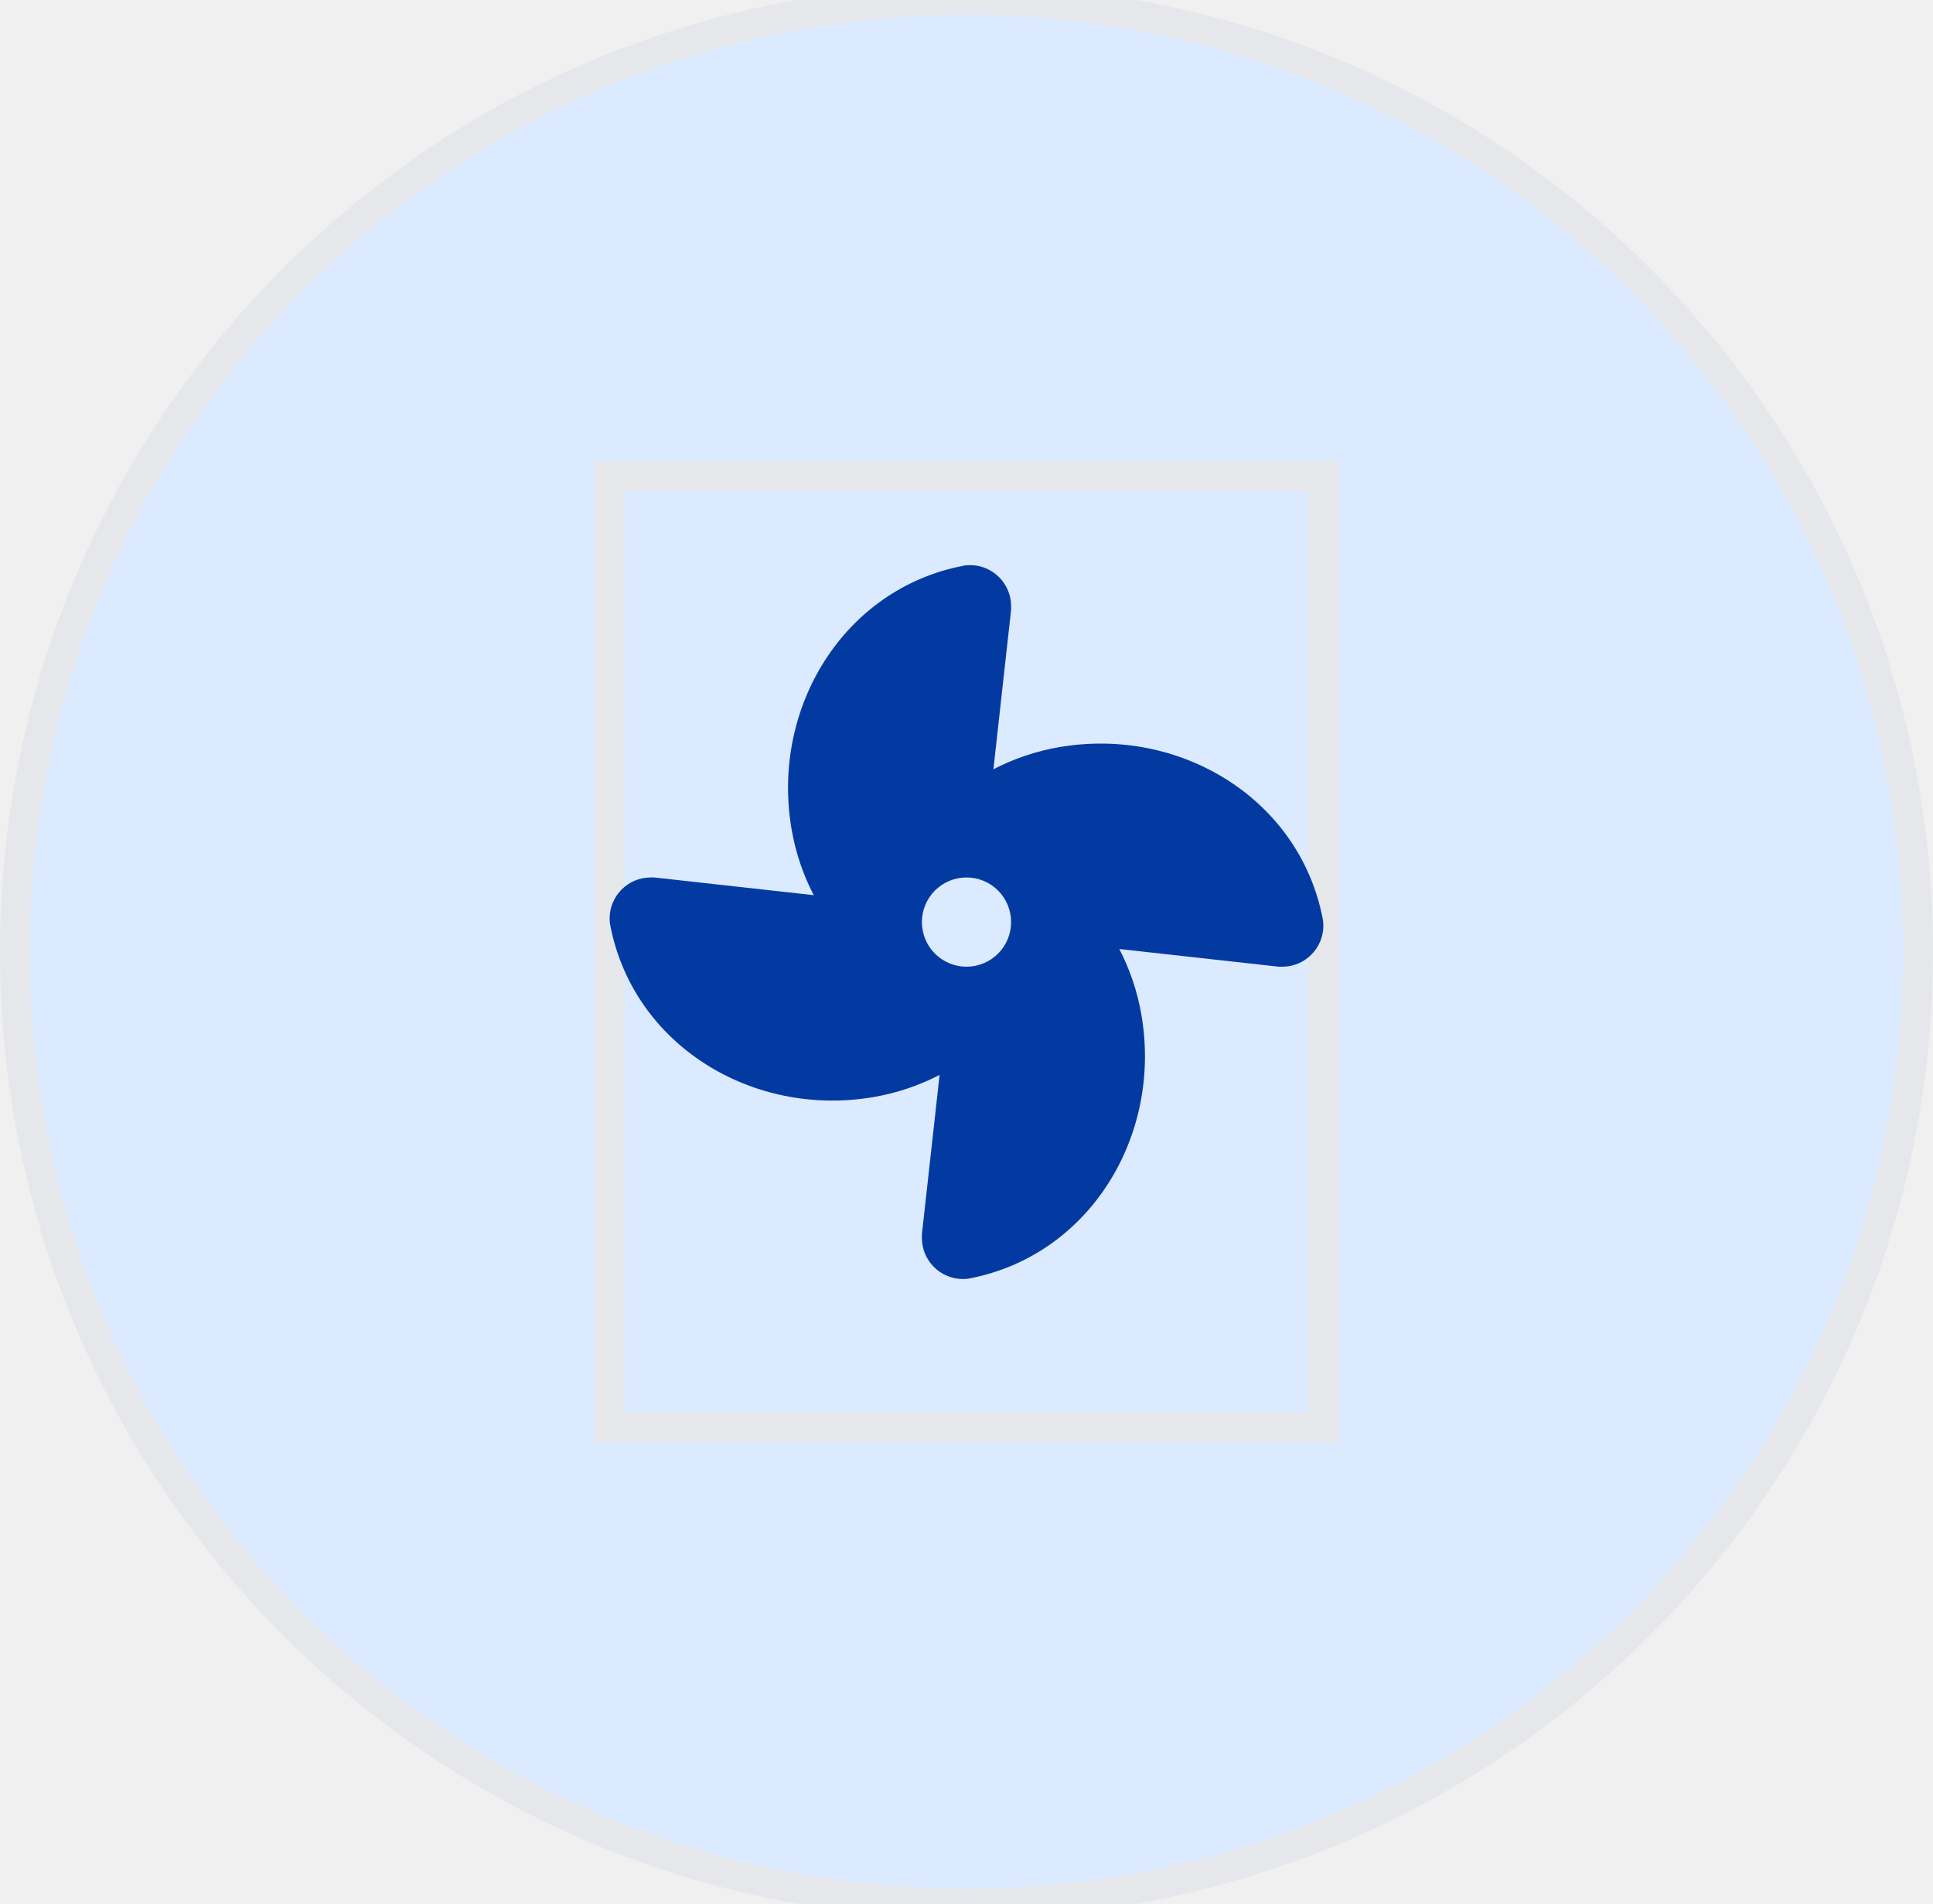
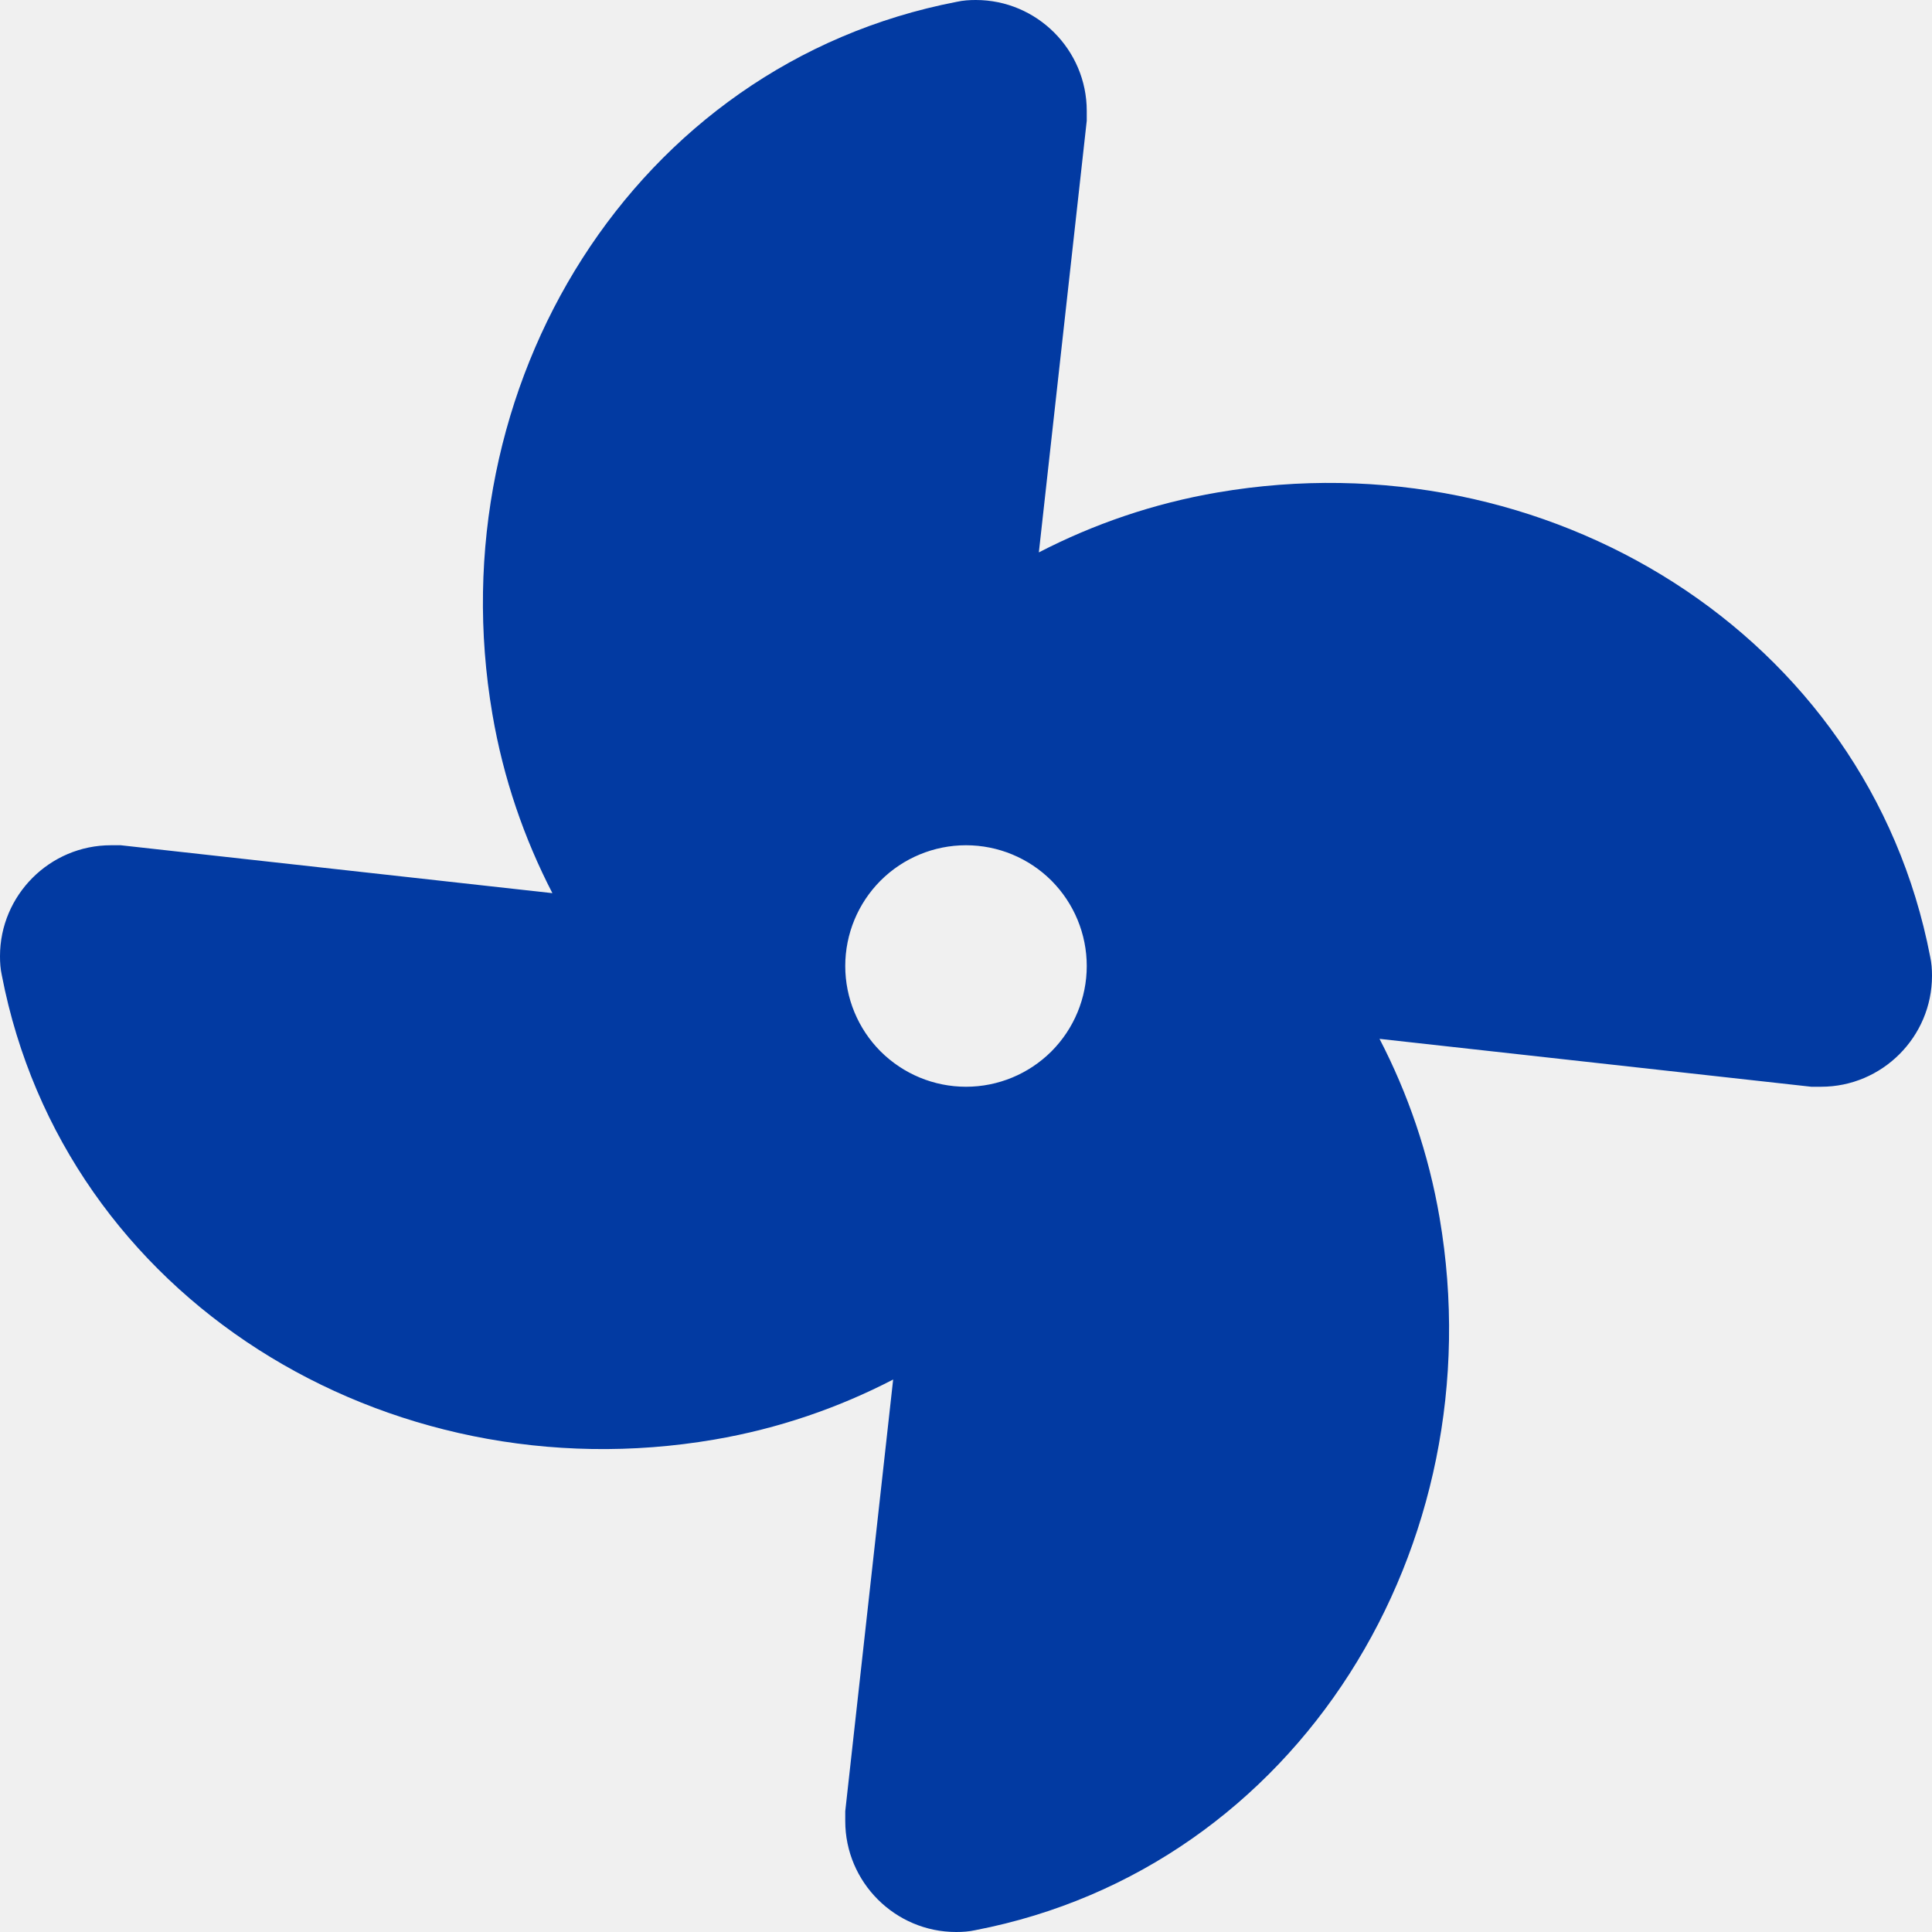
- <svg xmlns="http://www.w3.org/2000/svg" width="65" height="64" viewBox="0 0 65 64" fill="none">
-   <path d="M32.5 0C50.173 0 64.5 14.327 64.5 32C64.5 49.673 50.173 64 32.5 64C14.827 64 0.5 49.673 0.5 32C0.5 14.327 14.827 0 32.5 0Z" fill="#DBEAFE" />
-   <path d="M32.5 0C50.173 0 64.5 14.327 64.5 32C64.5 49.673 50.173 64 32.5 64C14.827 64 0.5 49.673 0.5 32C0.5 14.327 14.827 0 32.5 0Z" stroke="#E5E7EB" />
-   <path d="M44.5 48H20.5V16H44.5V48Z" stroke="#E5E7EB" />
-   <g clip-path="url(#clip0_174_2823)">
-     <path d="M32.622 19C32.542 19 32.462 19.005 32.383 19.023C28.375 19.797 25.919 23.795 26.617 27.873C26.753 28.67 27.011 29.416 27.363 30.095L22 29.5H21.878C21.119 29.5 20.5 30.119 20.5 30.878C20.5 30.958 20.505 31.038 20.523 31.117C21.297 35.125 25.295 37.581 29.373 36.883C30.17 36.747 30.916 36.489 31.595 36.138L31 41.5V41.622C31 42.381 31.619 43 32.378 43C32.458 43 32.538 42.995 32.617 42.977C36.625 42.203 39.081 38.205 38.383 34.127C38.247 33.33 37.989 32.584 37.638 31.905L43 32.5H43.122C43.881 32.5 44.5 31.881 44.5 31.122C44.5 31.042 44.495 30.962 44.477 30.883C43.703 26.875 39.705 24.419 35.627 25.117C34.83 25.253 34.084 25.511 33.405 25.863L34 20.5V20.378C34 19.619 33.381 19 32.622 19ZM32.5 29.5C32.898 29.5 33.279 29.658 33.561 29.939C33.842 30.221 34 30.602 34 31C34 31.398 33.842 31.779 33.561 32.061C33.279 32.342 32.898 32.5 32.5 32.5C32.102 32.5 31.721 32.342 31.439 32.061C31.158 31.779 31 31.398 31 31C31 30.602 31.158 30.221 31.439 29.939C31.721 29.658 32.102 29.5 32.5 29.5Z" fill="#023AA2" />
-   </g>
-   <defs>
-     <clipPath id="clip0_174_2823">
-       <path d="M20.5 19H44.5V43H20.5V19Z" fill="white" />
-     </clipPath>
-   </defs>
+ <svg xmlns="http://www.w3.org/2000/svg" width="24" height="24" viewBox="0 0 24 24" fill="none">
+   <path d="M12.122 0C12.042 0 11.963 0.005 11.883 0.023C7.875 0.797 5.419 4.795 6.117 8.873C6.253 9.67 6.511 10.416 6.862 11.095L1.5 10.5H1.378C0.619 10.5 0 11.119 0 11.878C0 11.958 0.005 12.037 0.023 12.117C0.797 16.125 4.795 18.581 8.873 17.883C9.67 17.747 10.416 17.489 11.095 17.137L10.5 22.5V22.622C10.5 23.381 11.119 24 11.878 24C11.958 24 12.037 23.995 12.117 23.977C16.125 23.203 18.581 19.205 17.883 15.127C17.747 14.33 17.489 13.584 17.137 12.905L22.5 13.5H22.622C23.381 13.5 24 12.881 24 12.122C24 12.042 23.995 11.963 23.977 11.883C23.203 7.875 19.205 5.419 15.127 6.117C14.33 6.253 13.584 6.511 12.905 6.862L13.5 1.5V1.378C13.5 0.619 12.881 0 12.122 0ZM12 10.5C12.398 10.5 12.779 10.658 13.061 10.939C13.342 11.221 13.5 11.602 13.5 12C13.5 12.398 13.342 12.779 13.061 13.061C12.779 13.342 12.398 13.5 12 13.5C11.602 13.5 11.221 13.342 10.939 13.061C10.658 12.779 10.5 12.398 10.5 12C10.5 11.602 10.658 11.221 10.939 10.939C11.221 10.658 11.602 10.5 12 10.5Z" fill="#023AA2" />
</svg>
